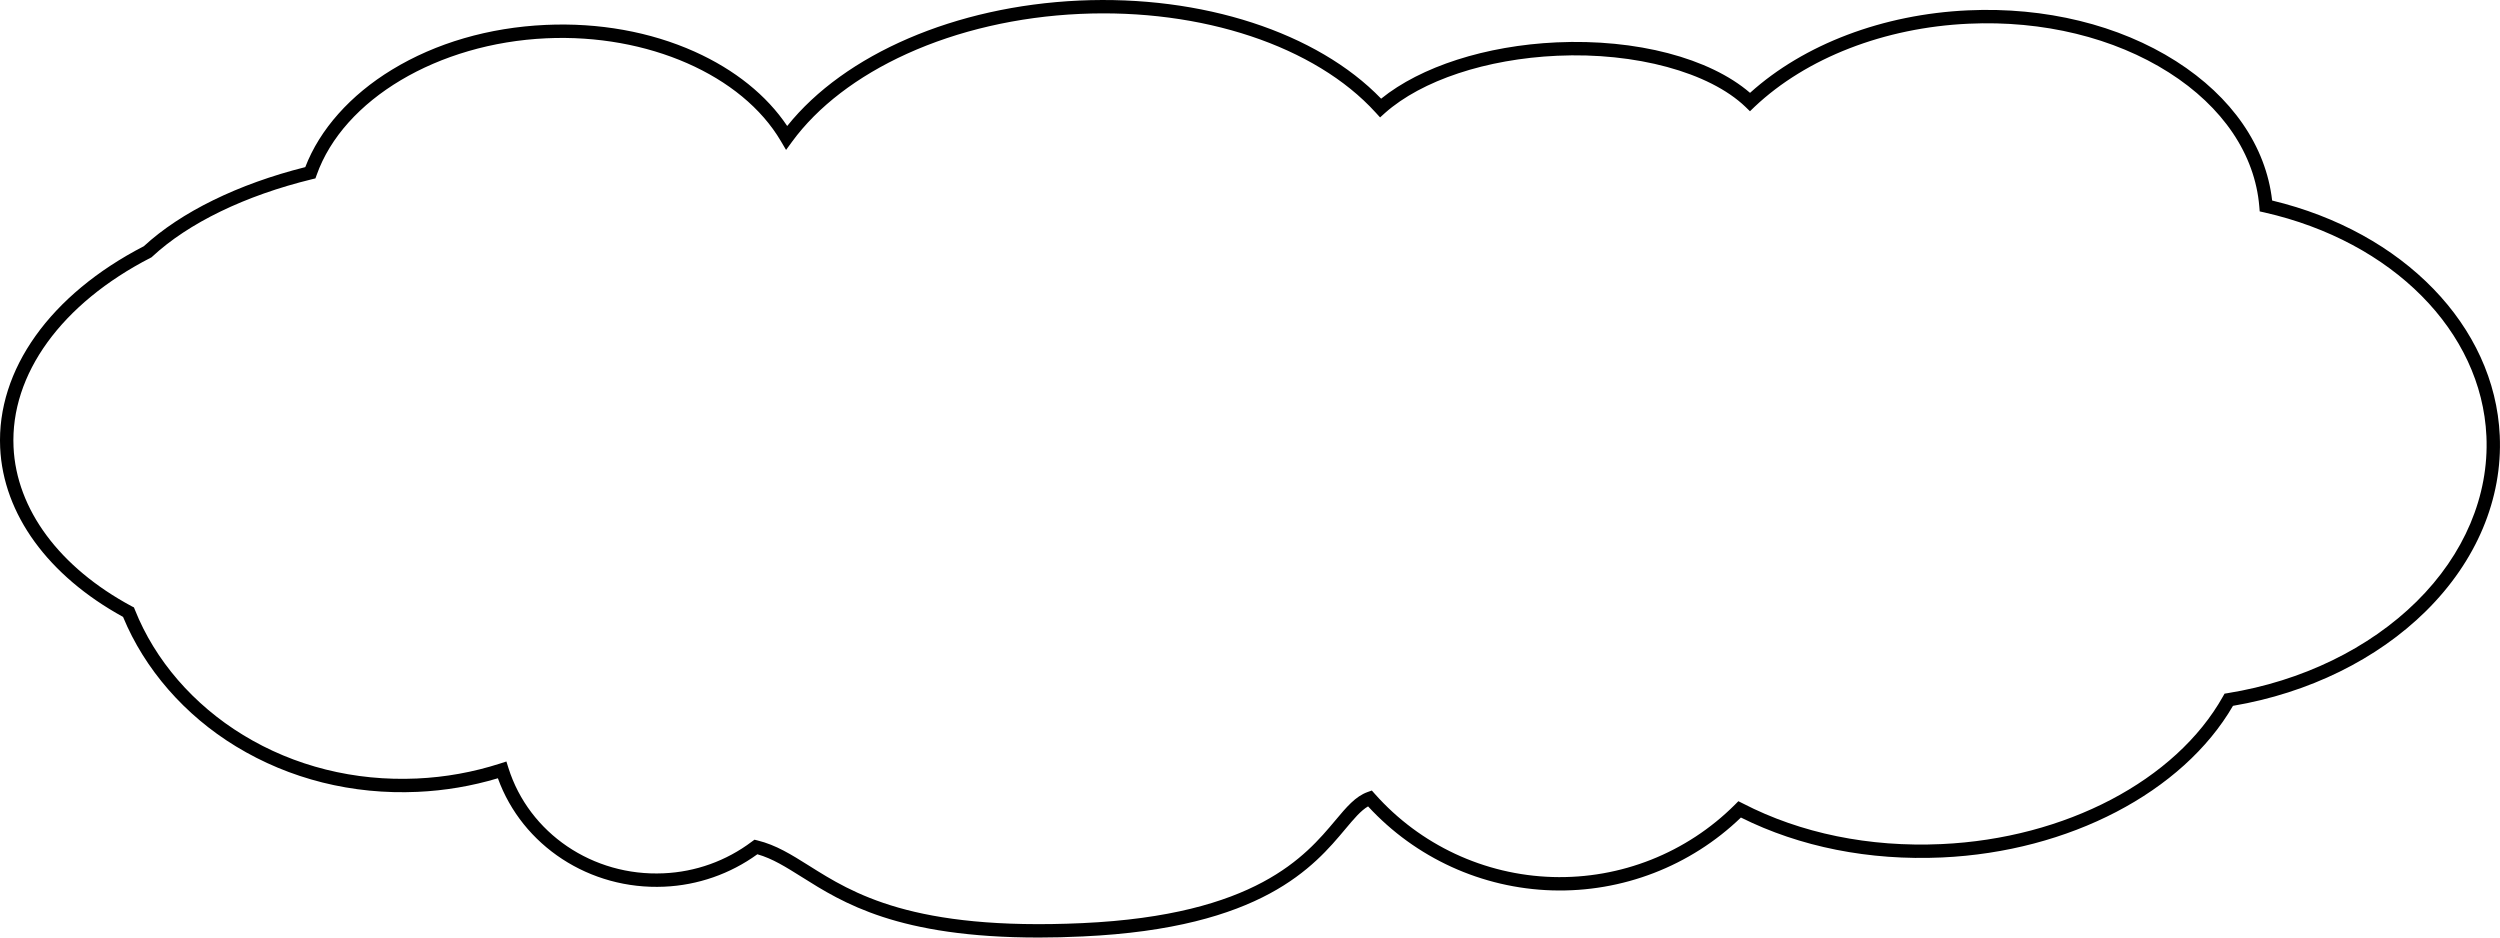
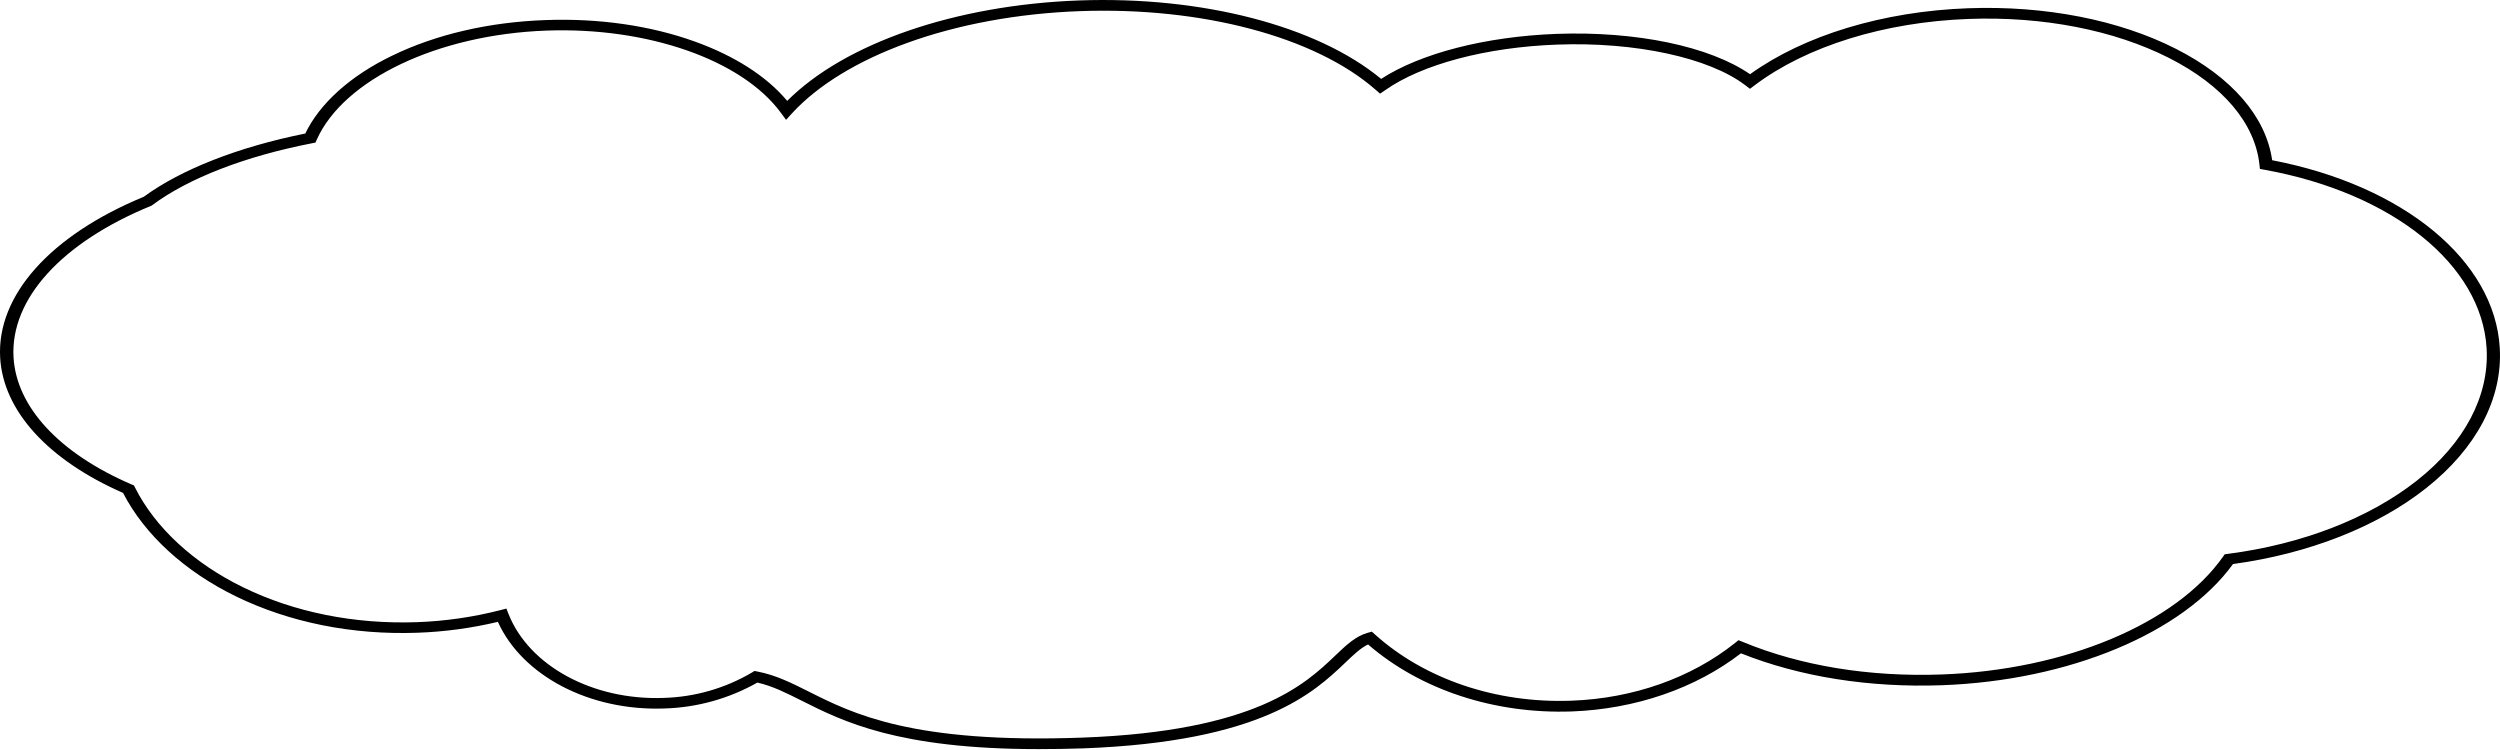
- <svg xmlns="http://www.w3.org/2000/svg" viewBox="0 0 1121.09 420.43">
+ <svg xmlns="http://www.w3.org/2000/svg" viewBox="0 0 1121.09 335.93">
  <g id="レイヤー_2" data-name="レイヤー 2">
    <g id="レイヤー_1-2" data-name="レイヤー 1">
-       <path d="M465.82,420.43c-63.17,0-87.86-15.56-106.34-27.2-7-4.38-13-8.2-19.85-10.15a76.79,76.79,0,0,1-41.76,14.54c-33.42,1.51-63.66-18.34-74.6-48.62a148.42,148.42,0,0,1-36,6.1c-29.2,1.33-57.37-5.71-81.46-20.39-23-14-40.95-34.61-50.63-58.07C21.52,258.16,1.44,230.54.07,200.73c-1.59-34.92,22.48-68.65,64.42-90.31,16.69-15.37,42.35-27.93,72.41-35.48,6.46-16.87,20.21-32.33,38.88-43.69,19.69-12,43.52-18.92,68.9-20.08,23.82-1.09,46.94,3.07,66.85,12,18,8.1,32.26,19.57,41.48,33.33C378.85,24.22,428.49,2.78,483.93.25c55.2-2.52,106.73,14.3,135.42,44C637.15,29.85,666.26,20.46,698,19c35.77-1.63,68.64,7,86.78,22.64,24.2-21.82,59.64-35.27,97.76-37,34.55-1.59,67.68,6.51,93.27,22.8,25.09,16,40.32,38.08,43.1,62.48,58.91,14.14,99.83,56.28,102.07,105.4,1.3,28.37-10.45,56.32-33.07,78.69-21.93,21.69-52.63,36.75-86.56,42.51-22.51,38.77-73.53,65.41-130.49,68-32.6,1.48-63.72-4.7-90.17-17.91a117,117,0,0,1-167.2-5c-3.25,1.89-6.38,5.62-10.18,10.16-13.94,16.64-37.27,44.48-117.74,48.16Q475.13,420.44,465.82,420.43ZM338.34,376.55l1.38.34c8.32,2.05,15.1,6.32,23,11.27,19.62,12.36,46.49,29.29,122.63,25.8,77.84-3.55,100.1-30.13,113.41-46,5.07-6.05,9.07-10.83,14.51-12.78l1.91-.68,1.34,1.51A111,111,0,0,0,778,360.85l1.55-1.56,2,1c25.93,13.41,56.73,19.71,89.08,18.23C926.15,376,975.71,350,996.85,312.33l.71-1.27,1.43-.23c33.27-5.38,63.35-20,84.71-41.09s32.52-47.49,31.3-74.15c-2.14-47-42.14-87.28-99.52-100.31l-2.15-.48-.18-2.2c-1.93-23.35-16.33-44.69-40.55-60.1C948,16.87,916.15,9.1,882.82,10.63c-37.78,1.72-72.76,15.31-96,37.26l-2.07,2-2.06-2C766.51,32.38,733.35,23.39,698.29,25c-31.8,1.45-60.65,11-77.2,25.65l-2.21,2-2-2.19C589.8,20.67,539,3.74,484.21,6.24c-27.75,1.27-54.57,7.46-77.55,17.9-22.22,10.09-40,23.72-51.47,39.41l-2.69,3.69-2.32-3.94C332.76,33.63,290.48,15.09,245,17.17,196.37,19.39,154,44.59,142,78.47L141.45,80l-1.57.38C109.93,87.69,84.5,100,68.26,115.1l-.3.28-.37.19c-40,20.55-63,52.28-61.52,84.88,1.27,27.94,20.57,54,53,71.43l1,.51.4,1C69.47,296.08,86.73,316,109,329.59,132,343.64,159,350.39,187,349.11a142.25,142.25,0,0,0,37.21-6.7l2.88-.93.9,2.88c9.22,29.28,37.83,48.71,69.56,47.26a70.69,70.69,0,0,0,39.61-14.21Z" />
+       <path d="M465.82,335.93c-63.17,0-87.86-12.43-106.34-21.73-7-3.5-13-6.55-19.85-8.11a89.87,89.87,0,0,1-41.76,11.62c-33.42,1.21-63.66-14.65-74.6-38.85a182.78,182.78,0,0,1-36,4.88c-29.2,1.06-57.37-4.57-81.46-16.3-23-11.2-40.95-27.65-50.63-46.4C21.52,206.28,1.44,184.21.07,160.39c-1.59-27.9,22.48-54.86,64.42-72.16C81.18,76,106.84,65.91,136.9,59.88,143.36,46.4,157.11,34,175.78,25c19.69-9.57,43.52-15.12,68.9-16,23.82-.87,46.94,2.45,66.85,9.61,18,6.47,32.26,15.63,41.48,26.63C378.85,19.35,428.49,2.22,483.93.2c55.2-2,106.73,11.42,135.42,35.18,17.8-11.53,46.91-19,78.66-20.19,35.77-1.3,68.64,5.59,86.78,18.09C809,15.84,844.43,5.09,882.55,3.7c34.55-1.26,67.68,5.21,93.27,18.22,25.09,12.76,40.32,30.43,43.1,49.93,58.91,11.3,99.83,45,102.07,84.21,1.3,22.68-10.45,45-33.07,62.88-21.93,17.33-52.63,29.37-86.56,34-22.51,31-73.53,52.26-130.49,54.34-32.6,1.18-63.72-3.76-90.17-14.31-20.49,15.79-47.33,25-75.84,26.07C670.19,320.27,637,309.34,613.5,289c-3.25,1.51-6.38,4.49-10.18,8.12-13.94,13.29-37.27,35.54-117.74,38.48Q475.13,335.94,465.82,335.93ZM338.34,300.88l1.38.27c8.32,1.63,15.1,5.05,23,9,19.62,9.87,46.49,23.4,122.63,20.62,77.84-2.84,100.1-24.08,113.41-36.77,5.07-4.83,9.07-8.65,14.51-10.21l1.91-.54,1.34,1.21c22.38,20.14,54.48,31,88.11,29.76,27.74-1,53.81-10.21,73.42-25.89l1.55-1.24,2,.8c25.93,10.71,56.73,15.75,89.08,14.57,55.56-2,105.12-22.79,126.26-52.9l.71-1,1.43-.19c33.27-4.29,63.35-16,84.71-32.83s32.52-37.95,31.3-59.25c-2.14-37.53-42.14-69.74-99.52-80.15l-2.15-.39-.18-1.75c-1.93-18.65-16.33-35.71-40.55-48C948,13.48,916.15,7.27,882.82,8.49c-37.78,1.38-72.76,12.23-96,29.78l-2.07,1.56-2.06-1.57C766.51,25.87,733.35,18.69,698.29,20c-31.8,1.16-60.65,8.82-77.2,20.49L618.88,42l-2-1.75C589.8,16.52,539,3,484.21,5c-27.75,1-54.57,5.95-77.55,14.3-22.22,8.06-40,19-51.47,31.49l-2.69,2.95-2.32-3.15C332.76,26.87,290.48,12.05,245,13.72c-48.59,1.77-90.93,21.91-103,49l-.54,1.22-1.57.31C109.93,70.07,84.5,79.92,68.26,92l-.3.22-.37.15c-40,16.42-63,41.78-61.52,67.83,1.27,22.32,20.57,43.12,53,57.07l1,.41.4.8c9.09,18.13,26.35,34.07,48.59,44.9C132,274.58,159,280,187,279a175.42,175.42,0,0,0,37.21-5.35l2.88-.75.9,2.31c9.22,23.39,37.83,38.91,69.56,37.76a82.51,82.51,0,0,0,39.61-11.36Z" />
    </g>
  </g>
</svg>
